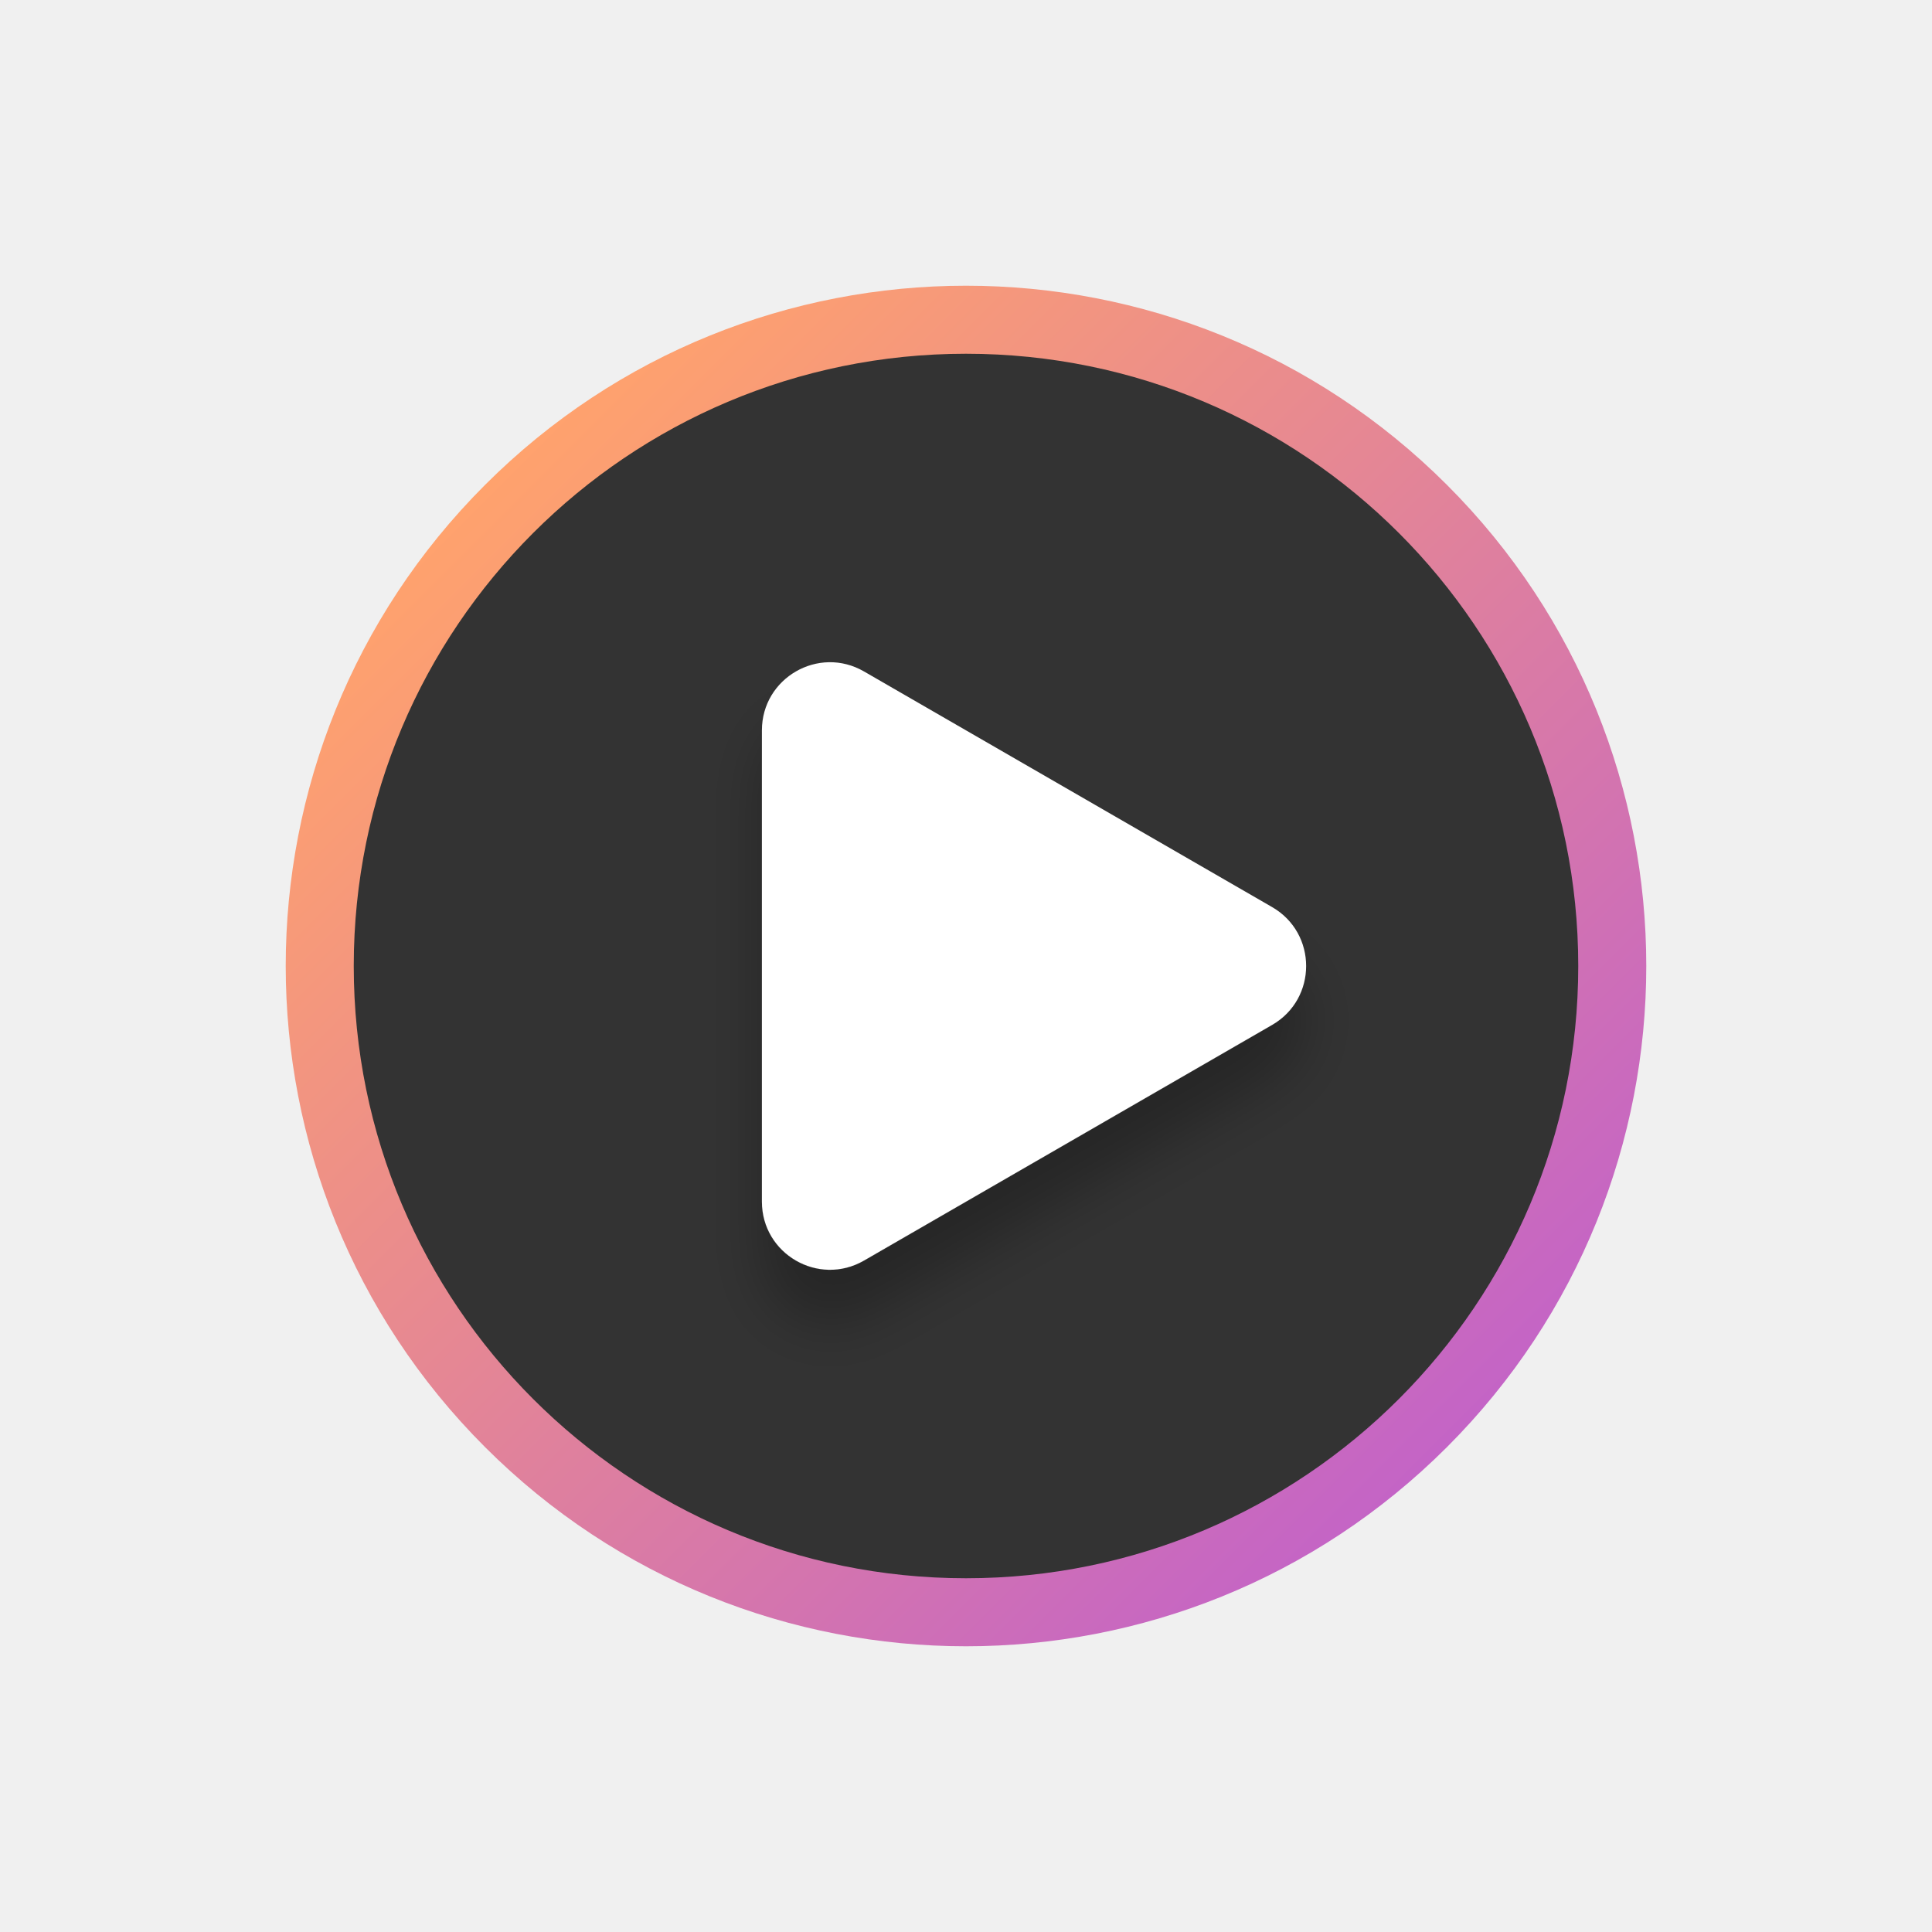
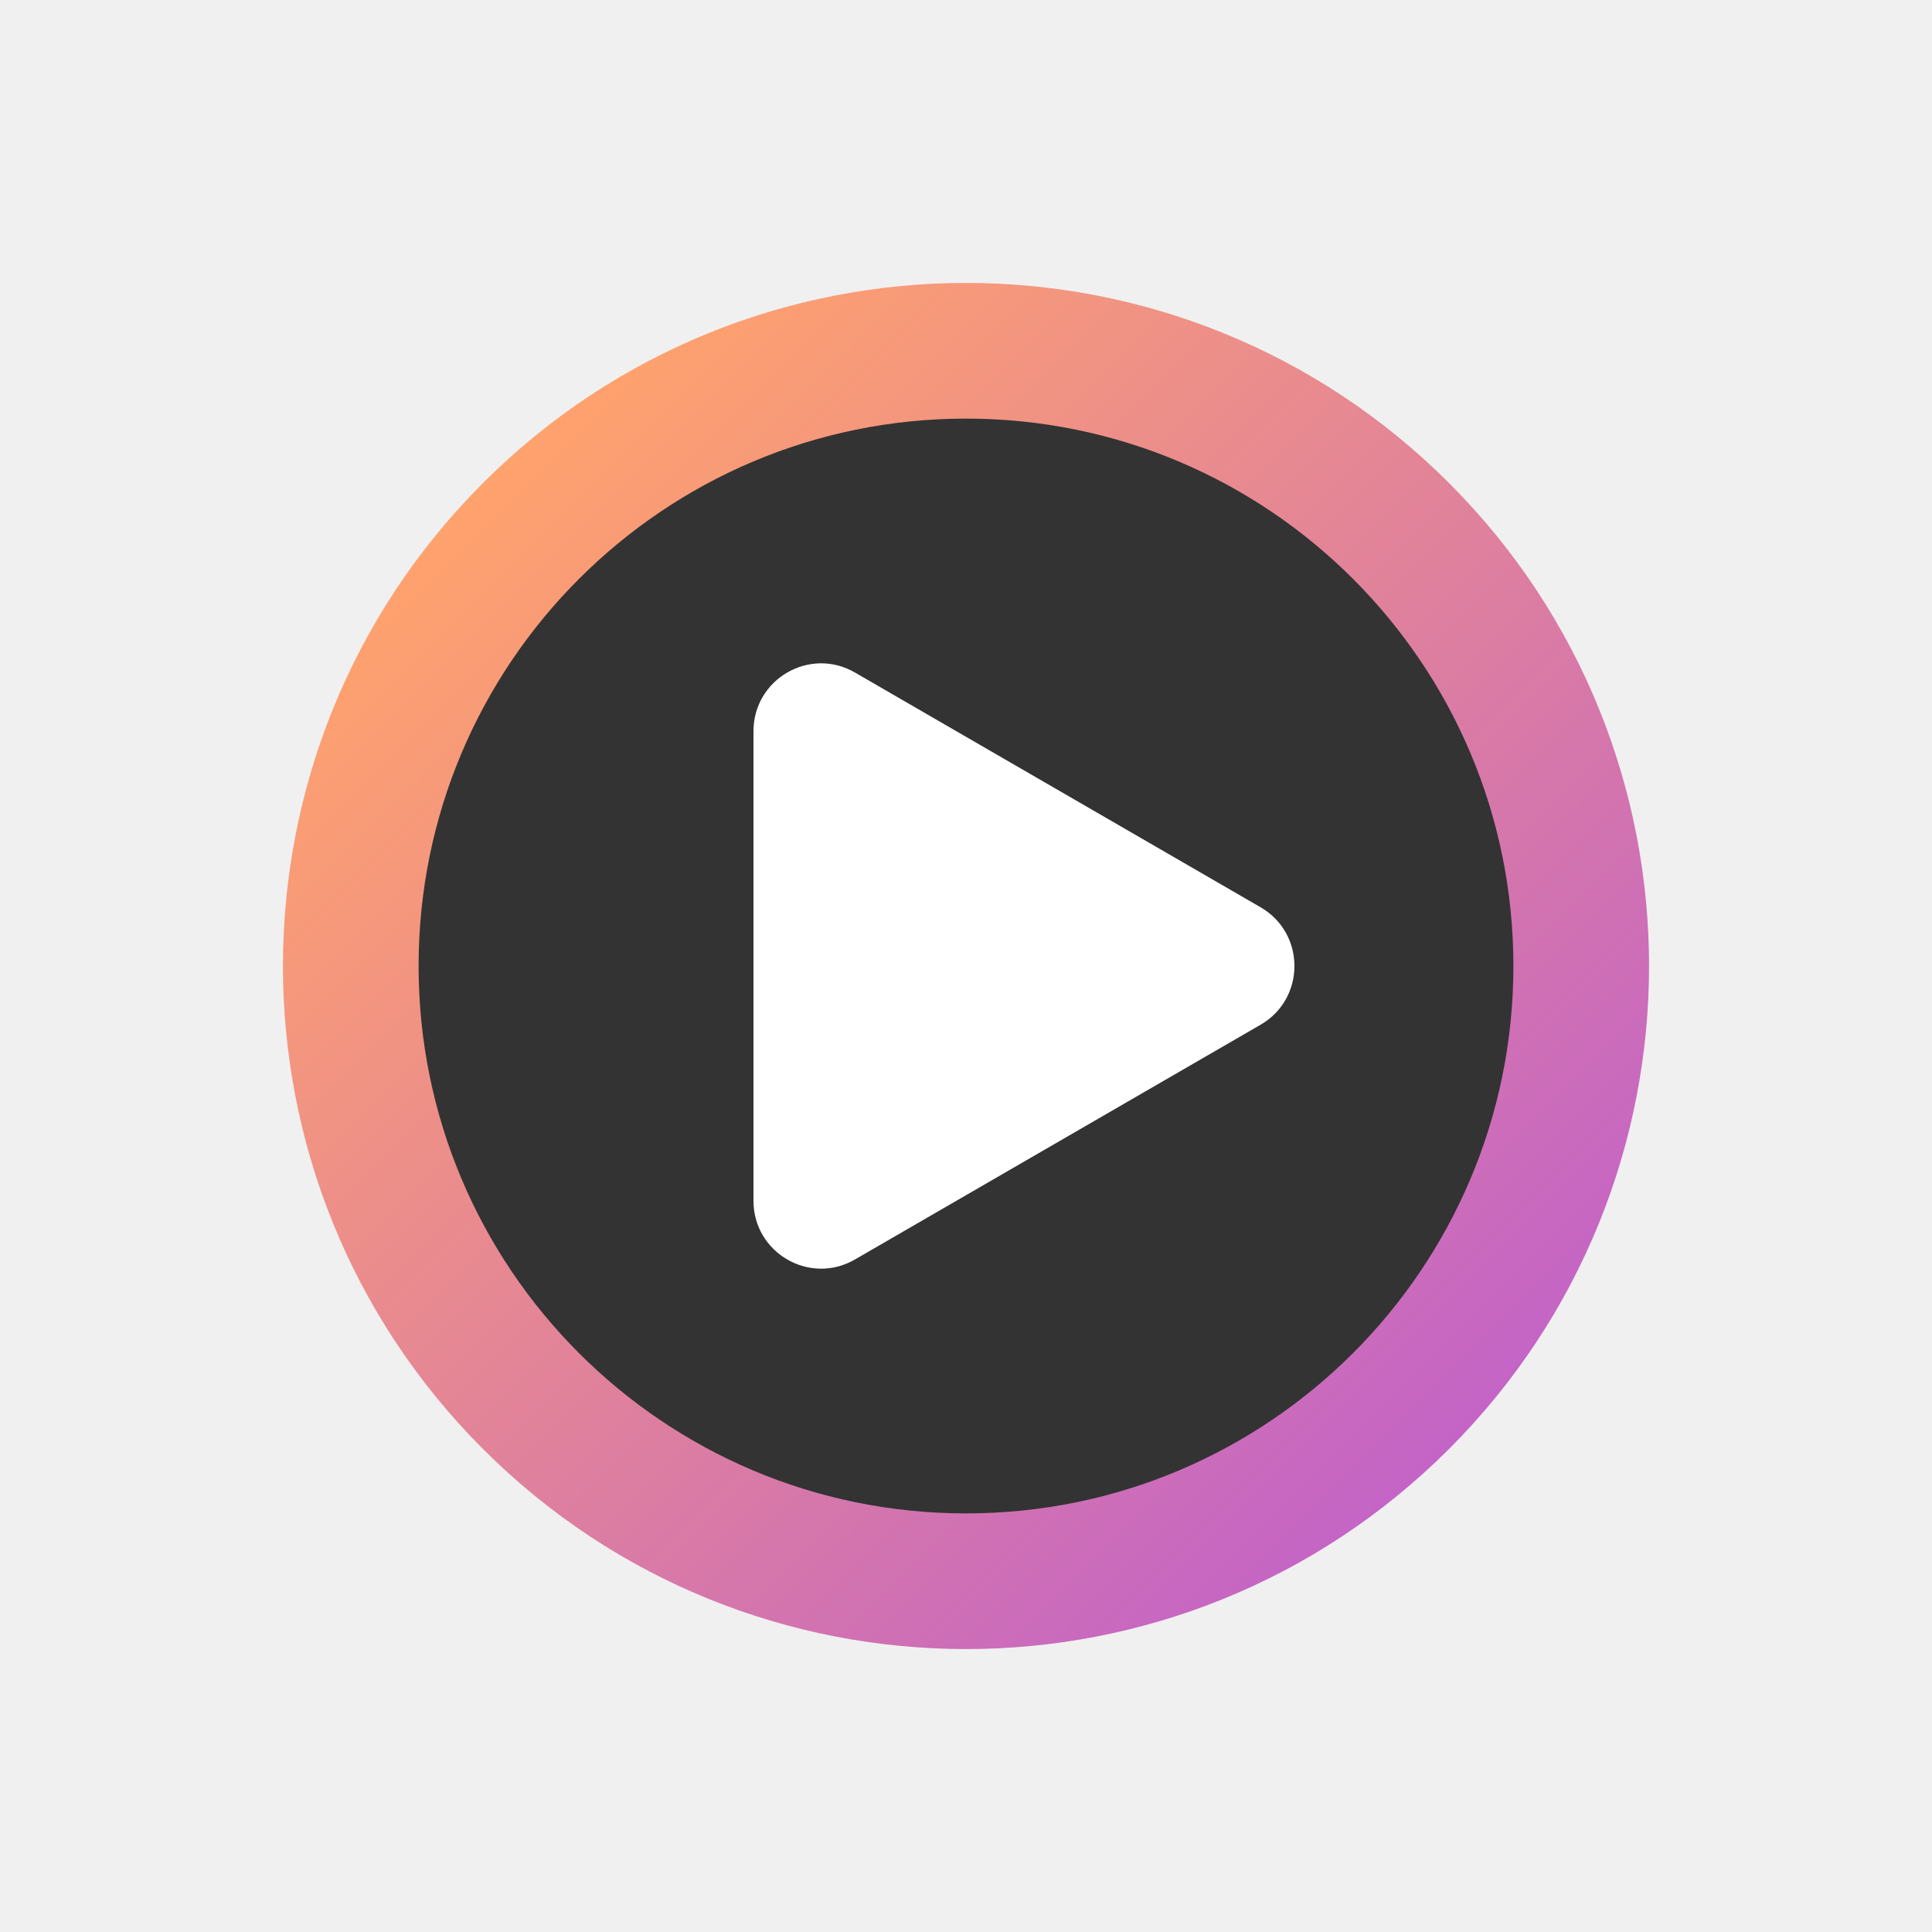
- <svg xmlns="http://www.w3.org/2000/svg" width="142" height="142" viewBox="0 0 142 142" fill="none">
-   <circle cx="71" cy="71" r="50" transform="rotate(-45 71 71)" fill="url(#paint0_linear_1_3)" />
-   <circle cx="71" cy="71" r="45" fill="#333333" />
-   <g filter="url(#filter0_d_1_3)">
-     <path d="M93.5 66.67C96.833 68.594 96.833 73.406 93.5 75.33L63.5 92.651C60.167 94.575 56 92.169 56 88.32L56 53.679C56 49.831 60.167 47.425 63.5 49.349L93.5 66.67Z" fill="white" />
-   </g>
+ <svg xmlns="http://www.w3.org/2000/svg" width="300" height="300" viewBox="0 0 300 300" fill="none">
+   <path d="M225 225C266.421 183.579 266.421 116.422 225 75C183.579 33.579 116.421 33.579 75 75C33.579 116.422 33.579 183.579 75 225C116.421 266.422 183.579 266.422 225 225Z" fill="url(#paint0_linear_1_5)" />
+   <path d="M150 235C196.944 235 235 196.944 235 150C235 103.056 196.944 65 150 65C103.056 65 65 103.056 65 150C65 196.944 103.056 235 150 235Z" fill="#333333" />
+   <path d="M195.75 140.885C202.75 144.936 202.75 155.064 195.75 159.115L132.75 195.574C125.75 199.625 117 194.562 117 186.459V113.541C117 105.438 125.75 100.375 132.75 104.426L195.75 140.885Z" fill="white" />
  <defs>
-     <filter id="filter0_d_1_3" x="52" y="48.672" width="48" height="52.656" filterUnits="userSpaceOnUse" color-interpolation-filters="sRGB">
-       <feFlood flood-opacity="0" result="BackgroundImageFix" />
-       <feColorMatrix in="SourceAlpha" type="matrix" values="0 0 0 0 0 0 0 0 0 0 0 0 0 0 0 0 0 0 127 0" result="hardAlpha" />
-       <feOffset dy="4" />
-       <feGaussianBlur stdDeviation="2" />
-       <feComposite in2="hardAlpha" operator="out" />
-       <feColorMatrix type="matrix" values="0 0 0 0 0 0 0 0 0 0 0 0 0 0 0 0 0 0 0.25 0" />
-       <feBlend mode="normal" in2="BackgroundImageFix" result="effect1_dropShadow_1_3" />
-       <feBlend mode="normal" in="SourceGraphic" in2="effect1_dropShadow_1_3" result="shape" />
-     </filter>
-     <linearGradient id="paint0_linear_1_3" x1="71" y1="21" x2="71" y2="121" gradientUnits="userSpaceOnUse">
+     <linearGradient id="paint0_linear_1_5" x1="75" y1="75" x2="225" y2="225" gradientUnits="userSpaceOnUse">
      <stop stop-color="#FFA26D" />
      <stop offset="1" stop-color="#C464C6" />
    </linearGradient>
  </defs>
</svg>
